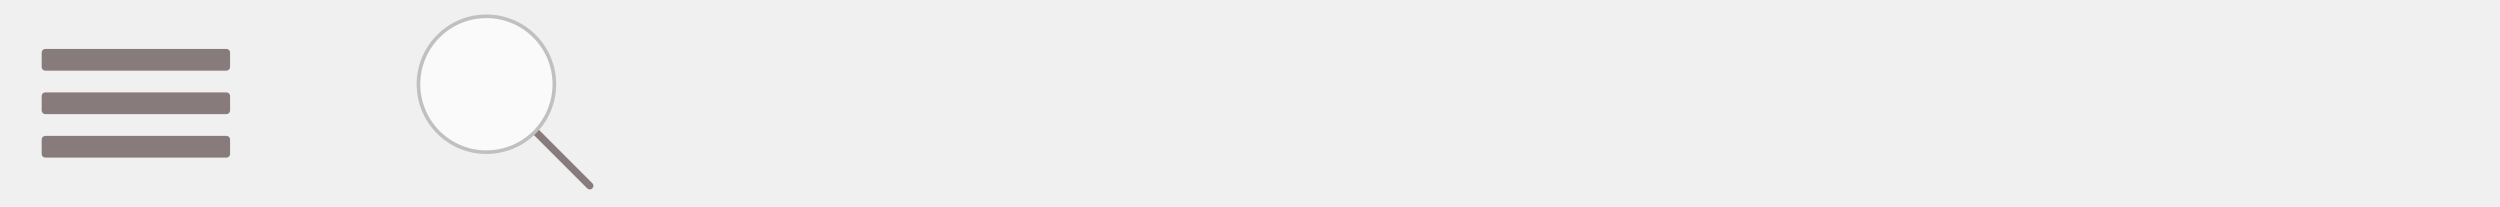
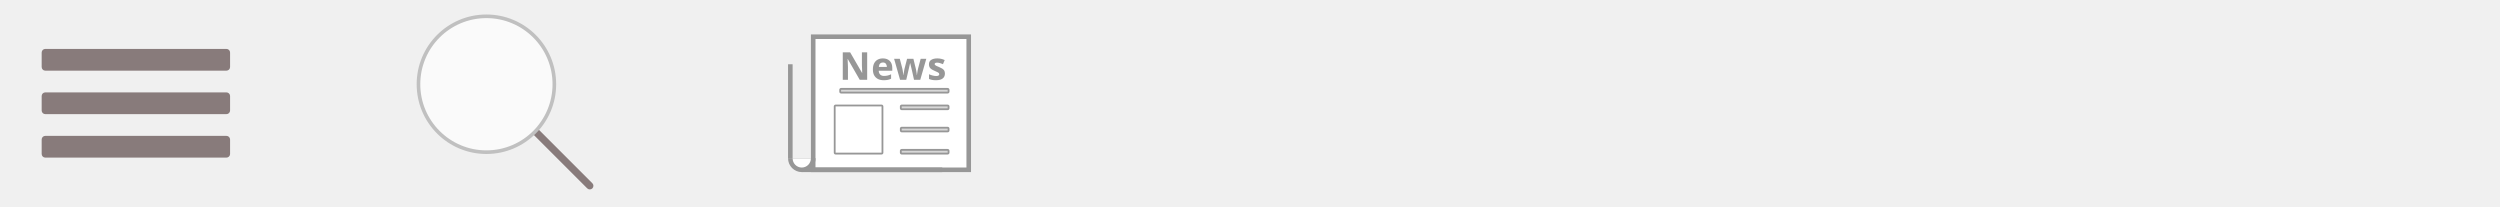
- <svg xmlns="http://www.w3.org/2000/svg" width="1380px" height="114px" viewBox="0 0 1380 114" version="1.1">
-   <defs />
+ <svg xmlns="http://www.w3.org/2000/svg" xmlns:xlink="http://www.w3.org/1999/xlink" width="1380px" height="114px" viewBox="0 0 1380 114" version="1.1">
+   <defs>
+     <rect id="path-1" x="0" y="33.672" width="27.367" height="27.55" rx="1" />
+     <mask id="mask-2" maskContentUnits="userSpaceOnUse" maskUnits="objectBoundingBox" x="0" y="0" width="27.367" height="27.55" fill="white">
+       <use xlink:href="#path-1" />
+     </mask>
+     <rect id="path-3" x="3.041" y="24.489" width="60.815" height="3.061" rx="1" />
+     <mask id="mask-4" maskContentUnits="userSpaceOnUse" maskUnits="objectBoundingBox" x="0" y="0" width="60.815" height="3.061" fill="white">
+       <use xlink:href="#path-3" />
+     </mask>
+     <rect id="path-5" x="36.489" y="33.672" width="27.367" height="3.061" rx="1" />
+     <mask id="mask-6" maskContentUnits="userSpaceOnUse" maskUnits="objectBoundingBox" x="0" y="0" width="27.367" height="3.061" fill="white">
+       <use xlink:href="#path-5" />
+     </mask>
+     <rect id="path-7" x="36.489" y="45.917" width="27.367" height="3.061" rx="1" />
+     <mask id="mask-8" maskContentUnits="userSpaceOnUse" maskUnits="objectBoundingBox" x="0" y="0" width="27.367" height="3.061" fill="white">
+       <use xlink:href="#path-7" />
+     </mask>
+     <rect id="path-9" x="36.489" y="58.161" width="27.367" height="3.061" rx="1" />
+     <mask id="mask-10" maskContentUnits="userSpaceOnUse" maskUnits="objectBoundingBox" x="0" y="0" width="27.367" height="3.061" fill="white">
+       <use xlink:href="#path-9" />
+     </mask>
+   </defs>
  <g id="All" stroke="none" stroke-width="1" fill="none" fill-rule="evenodd">
    <g id="All_myApps">
      <g id="ic_menu" transform="translate(23, 27)" fill="#887B7B">
        <rect id="Rectangle-1-Copy-2" x="0" y="24" width="104" height="12" rx="2" />
        <rect id="Rectangle-1-Copy-4" x="0" y="48" width="104" height="12" rx="2" />
        <rect id="Rectangle-1-Copy-3" x="0" y="0" width="104" height="12" rx="2" />
      </g>
      <g id="ic_search" transform="translate(231, 9)">
        <rect id="Rectangle-4" fill="#887B7B" transform="translate(67.69849, 66.69849) rotate(-315) translate(-67.69849, -66.69849) " x="27.698" y="64.698" width="80" height="4" rx="2" />
        <circle id="Oval-1" stroke="#C0C0C0" stroke-width="2" fill="#FAFAFA" cx="37.5" cy="37.5" r="37.5" />
      </g>
+       <g id="ic_news" transform="translate(435, 19)">
+         <g id="frame">
+           <rect id="Rectangle-5" fill="#979797" x="12.625" y="0" width="88.375" height="76" />
+           <rect id="Rectangle-5-Copy" fill="#FFFFFF" x="15.15" y="2.533" width="83.325" height="70.933" />
+           <rect id="Rectangle-12" fill="#979797" x="7.602" y="73.467" width="77.54" height="2.533" />
+           <rect id="Rectangle-11" fill="#979797" x="0" y="16.467" width="2.525" height="52.039" />
+           <path d="M0,68.347 C0,72.574 3.403,76 7.602,76 L7.602,76 C11.8,76 15.204,72.574 15.204,68.347" id="Oval-2" fill="#979797" />
+           <path d="M2.525,68.4 C2.525,71.208 4.786,73.484 7.575,73.484 L7.575,73.484 C10.364,73.484 12.625,71.208 12.625,68.4" id="Oval-2-Copy" fill="#FFFFFF" />
+         </g>
+         <g id="content" transform="translate(25.25, 5.066667)">
+           <use id="Rectangle-6" stroke="#979797" mask="url(#mask-2)" stroke-width="2" xlink:href="#path-1" />
+           <use id="Rectangle-7" stroke="#979797" mask="url(#mask-4)" stroke-width="2" fill="#D8D8D8" xlink:href="#path-3" />
+           <use id="Rectangle-7-Copy" stroke="#979797" mask="url(#mask-6)" stroke-width="2" fill="#D8D8D8" xlink:href="#path-5" />
+           <use id="Rectangle-7-Copy-2" stroke="#979797" mask="url(#mask-8)" stroke-width="2" fill="#D8D8D8" xlink:href="#path-7" />
+           <use id="Rectangle-7-Copy-3" stroke="#979797" mask="url(#mask-10)" stroke-width="2" fill="#D8D8D8" xlink:href="#path-9" />
+           <text id="News" font-family="Optima-Bold, Optima" font-size="21.285" font-weight="bold" letter-spacing="0.287" fill="#979797">
+             <tspan x="3.041" y="20">News</tspan>
+           </text>
+         </g>
+       </g>
    </g>
  </g>
</svg>
